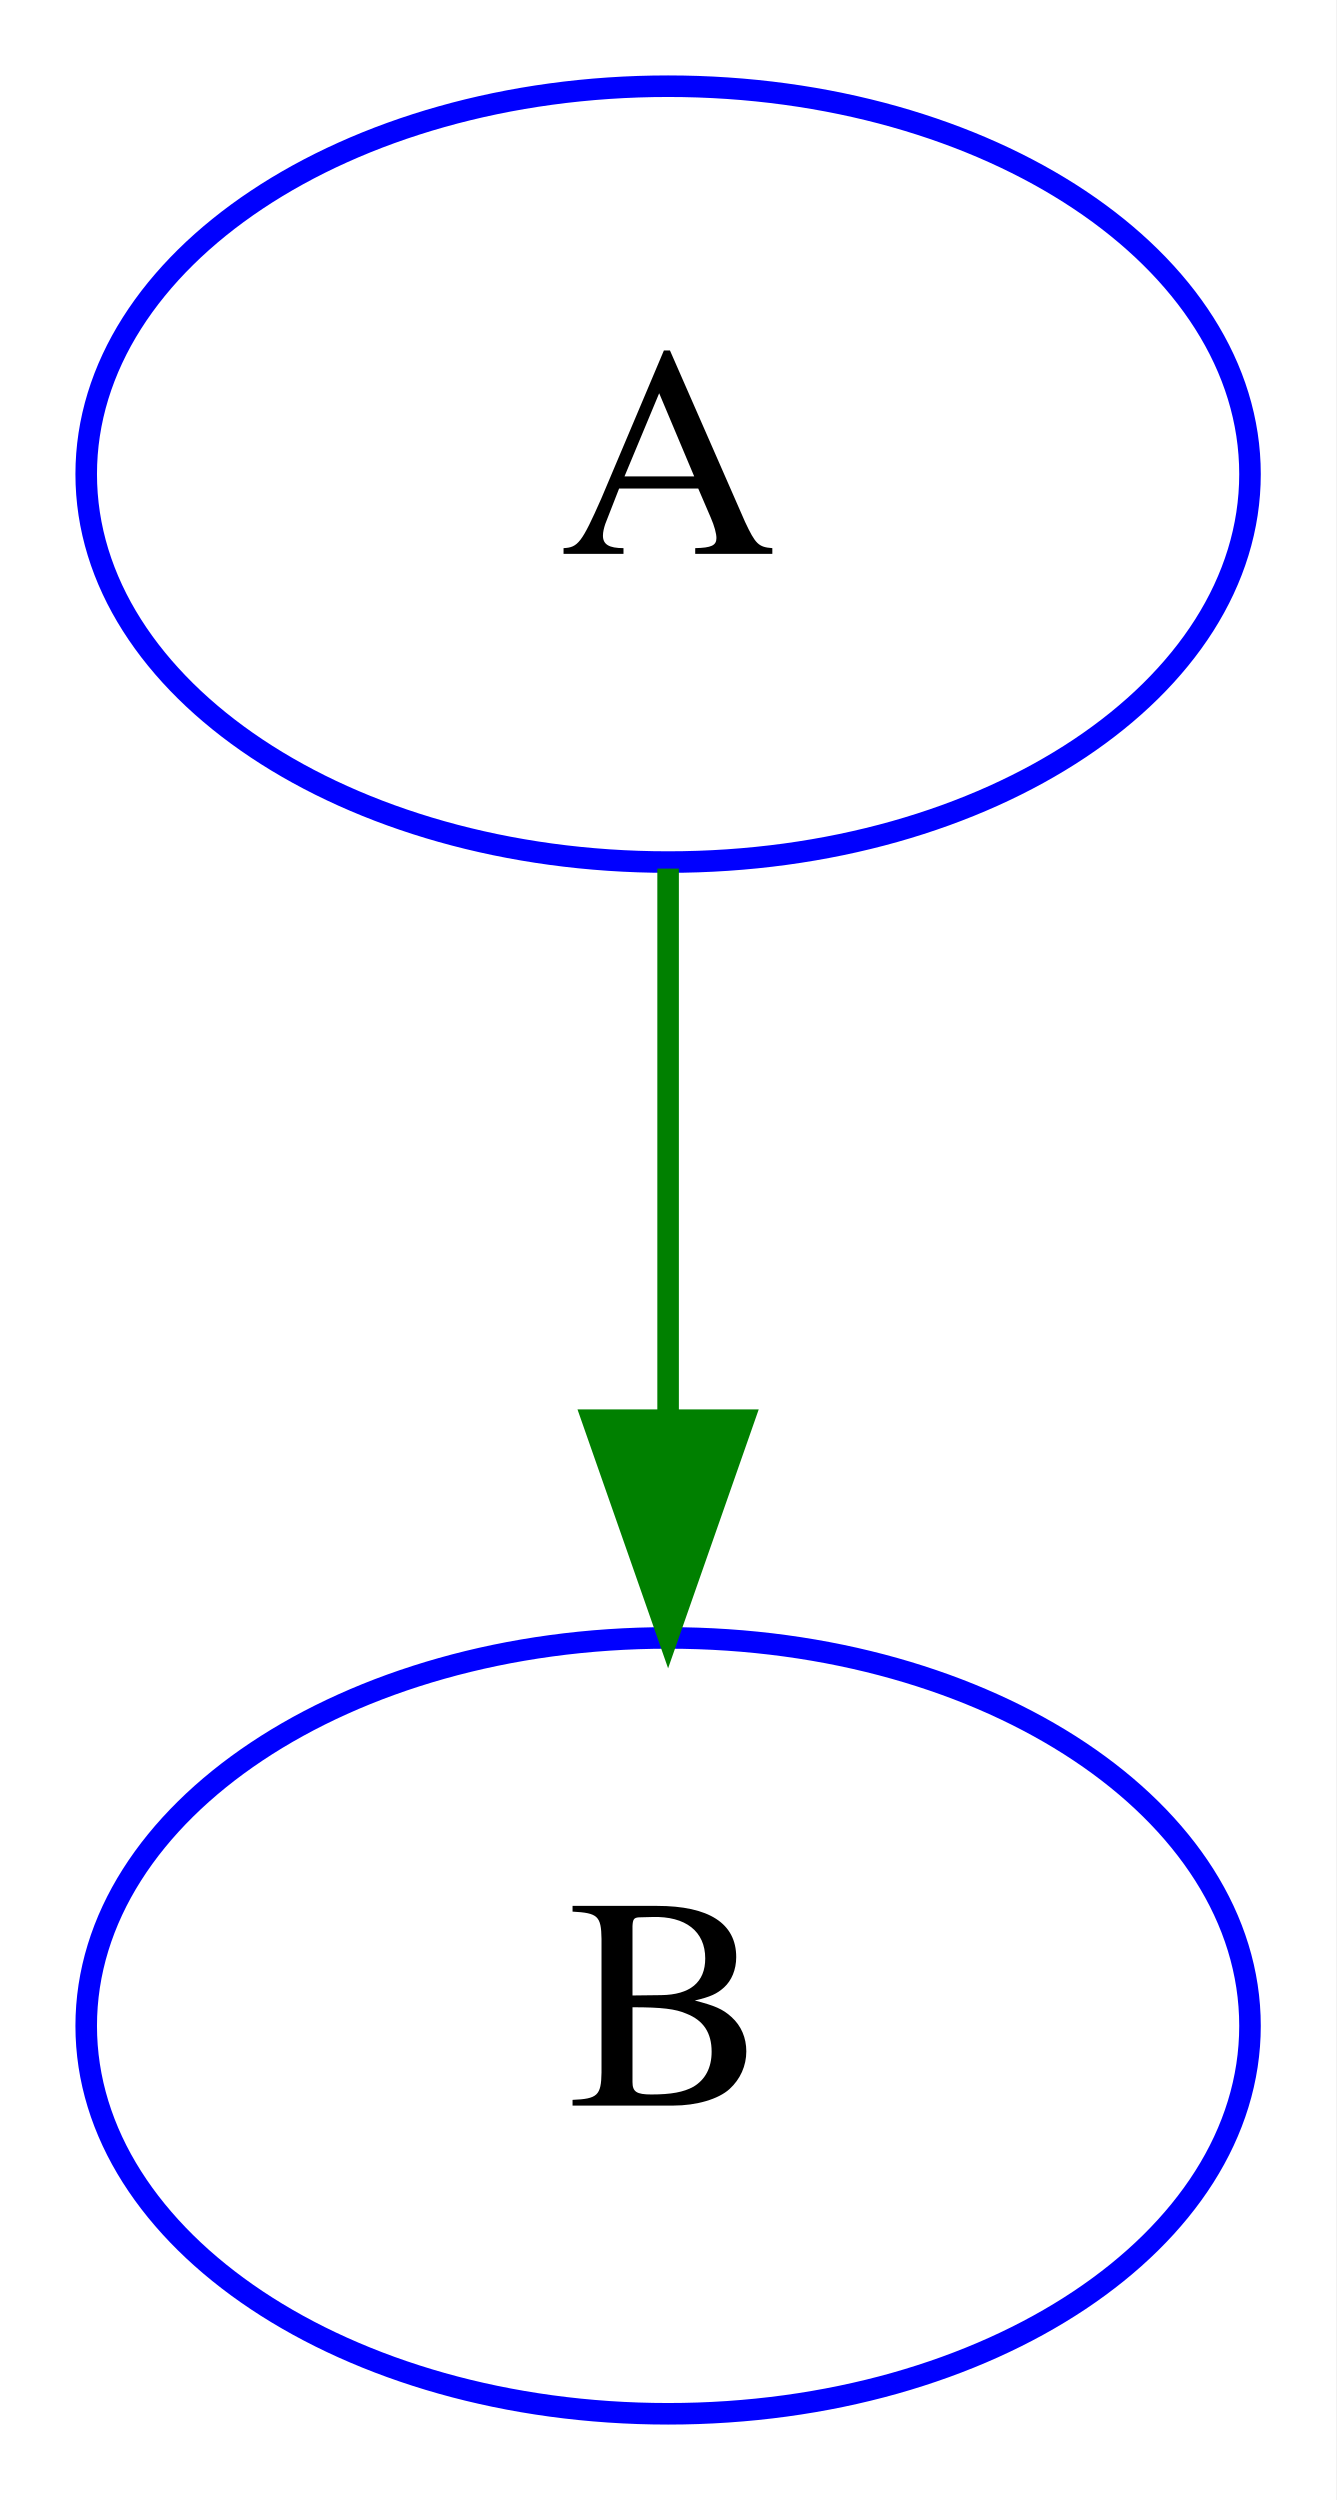
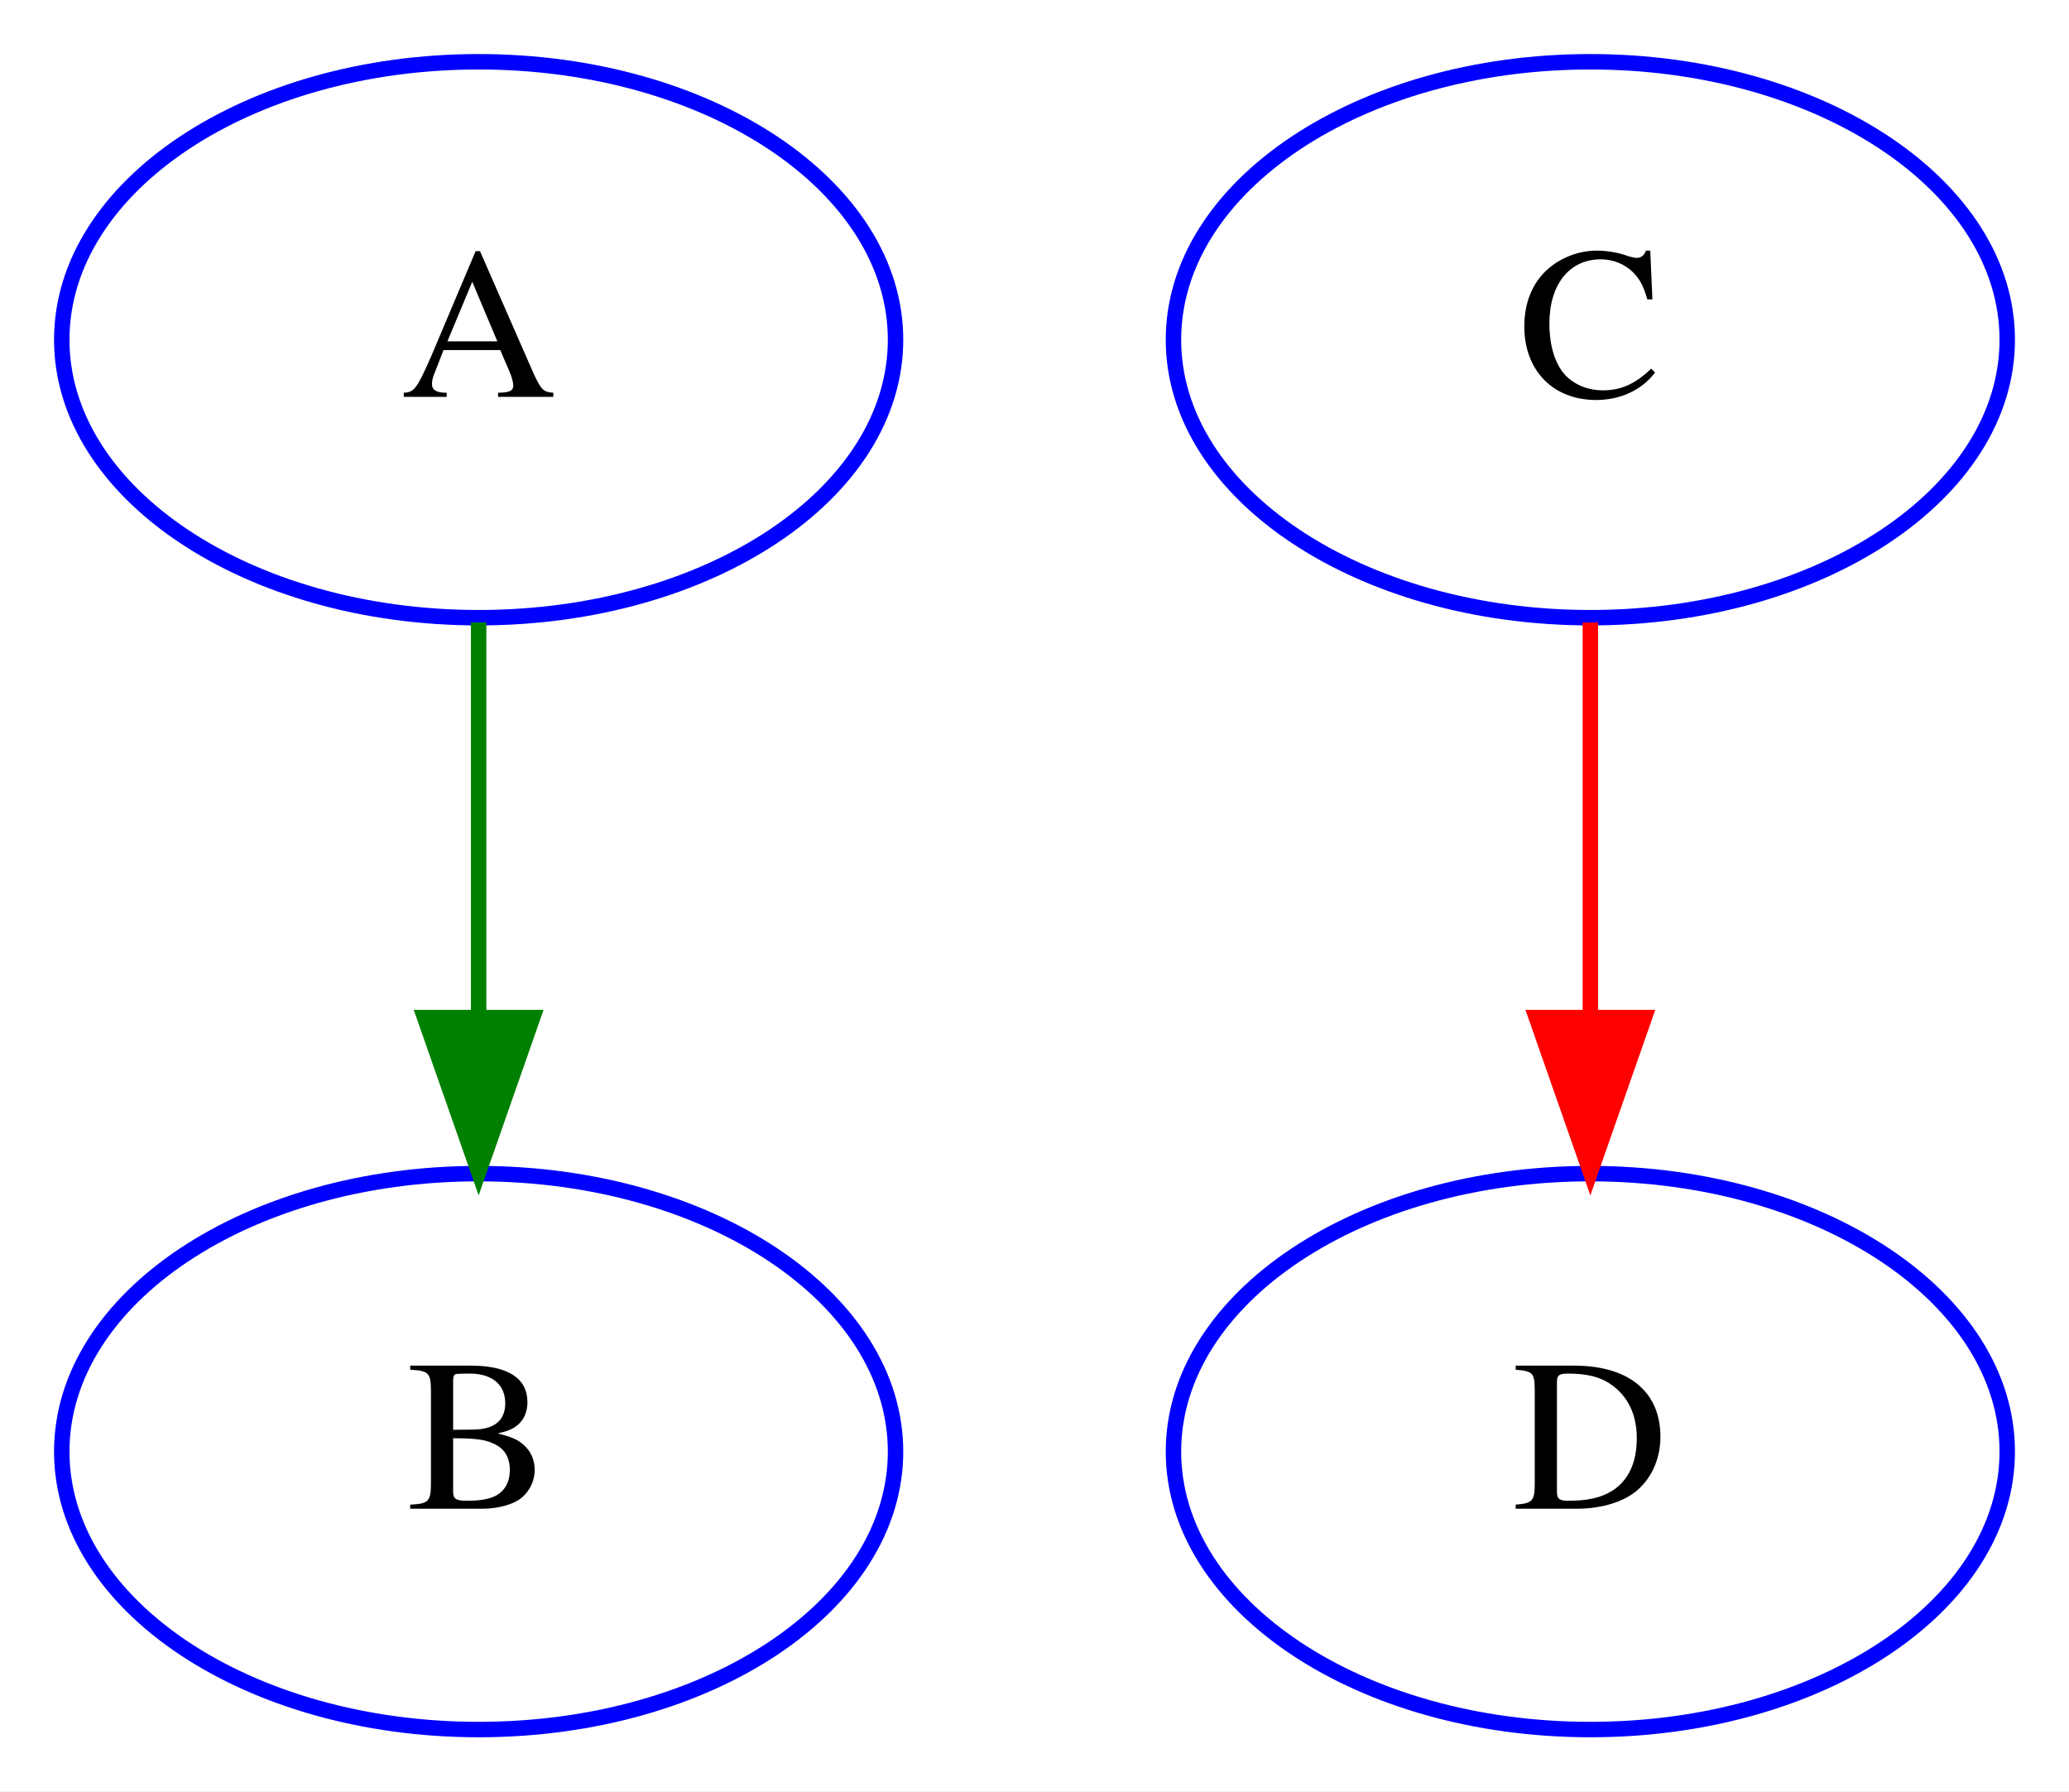
- <svg xmlns="http://www.w3.org/2000/svg" width="62pt" height="116pt" viewBox="0.00 0.00 62.00 116.00">
+ <svg xmlns="http://www.w3.org/2000/svg" width="134pt" height="116pt" viewBox="0.00 0.00 134.00 116.00">
  <g id="graph0" class="graph" transform="scale(1 1) rotate(0) translate(4 112)">
-     <polygon fill="white" stroke="none" points="-4,4 -4,-112 58,-112 58,4 -4,4" />
+     <polygon fill="white" stroke="none" points="-4,4 -4,-112 130,-112 130,4 -4,4" />
    <g id="node1" class="node">
      <ellipse fill="none" stroke="blue" cx="27" cy="-90" rx="27" ry="18" />
      <text text-anchor="middle" x="27" y="-86.3" font-family="Times,serif" font-size="14.00">A</text>
    </g>
    <g id="node2" class="node">
      <ellipse fill="none" stroke="blue" cx="27" cy="-18" rx="27" ry="18" />
      <text text-anchor="middle" x="27" y="-14.3" font-family="Times,serif" font-size="14.00">B</text>
    </g>
    <g id="edge1" class="edge">
      <path fill="none" stroke="green" d="M27,-71.697C27,-63.983 27,-54.712 27,-46.112" />
      <polygon fill="green" stroke="green" points="30.5,-46.104 27,-36.104 23.5,-46.104 30.5,-46.104" />
    </g>
+     <g id="node3" class="node">
+       <ellipse fill="none" stroke="blue" cx="99" cy="-90" rx="27" ry="18" />
+       <text text-anchor="middle" x="99" y="-86.3" font-family="Times,serif" font-size="14.00">C</text>
+     </g>
+     <g id="node4" class="node">
+       <ellipse fill="none" stroke="blue" cx="99" cy="-18" rx="27" ry="18" />
+       <text text-anchor="middle" x="99" y="-14.3" font-family="Times,serif" font-size="14.00">D</text>
+     </g>
+     <g id="edge2" class="edge">
+       <path fill="none" stroke="red" d="M99,-71.697C99,-63.983 99,-54.712 99,-46.112" />
+       <polygon fill="red" stroke="red" points="102.5,-46.104 99,-36.104 95.5,-46.104 102.5,-46.104" />
+     </g>
  </g>
</svg>
